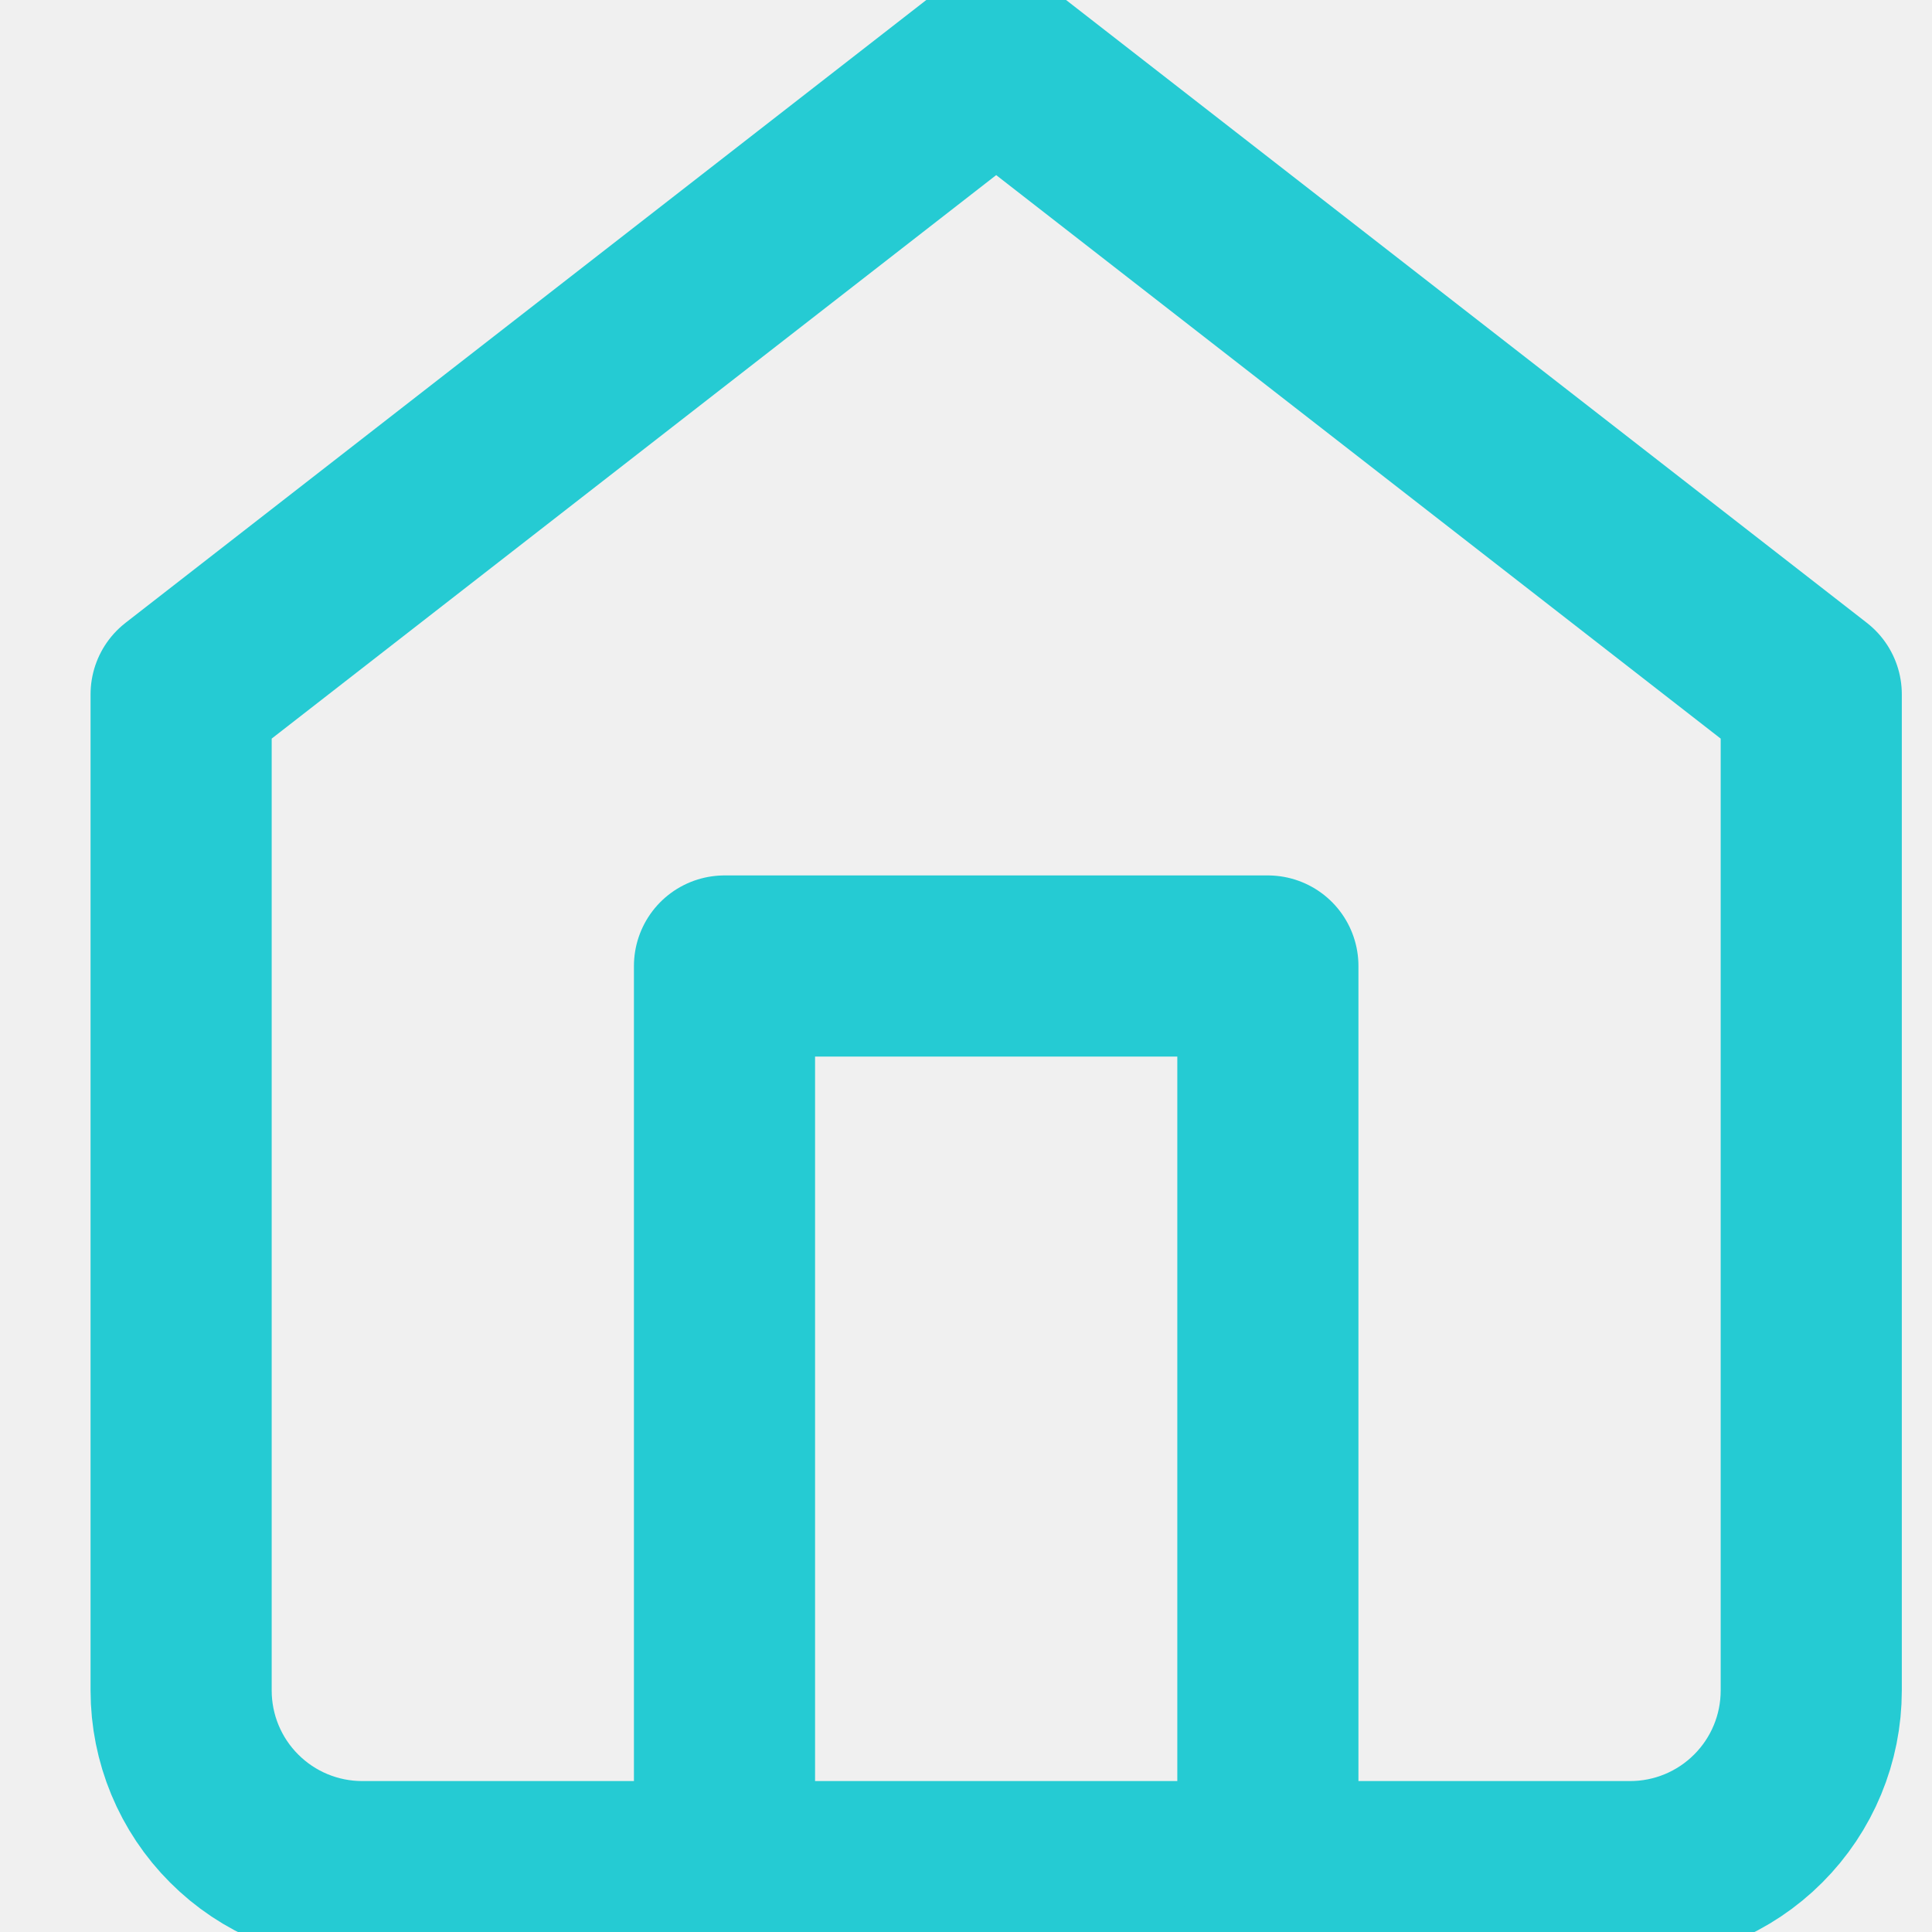
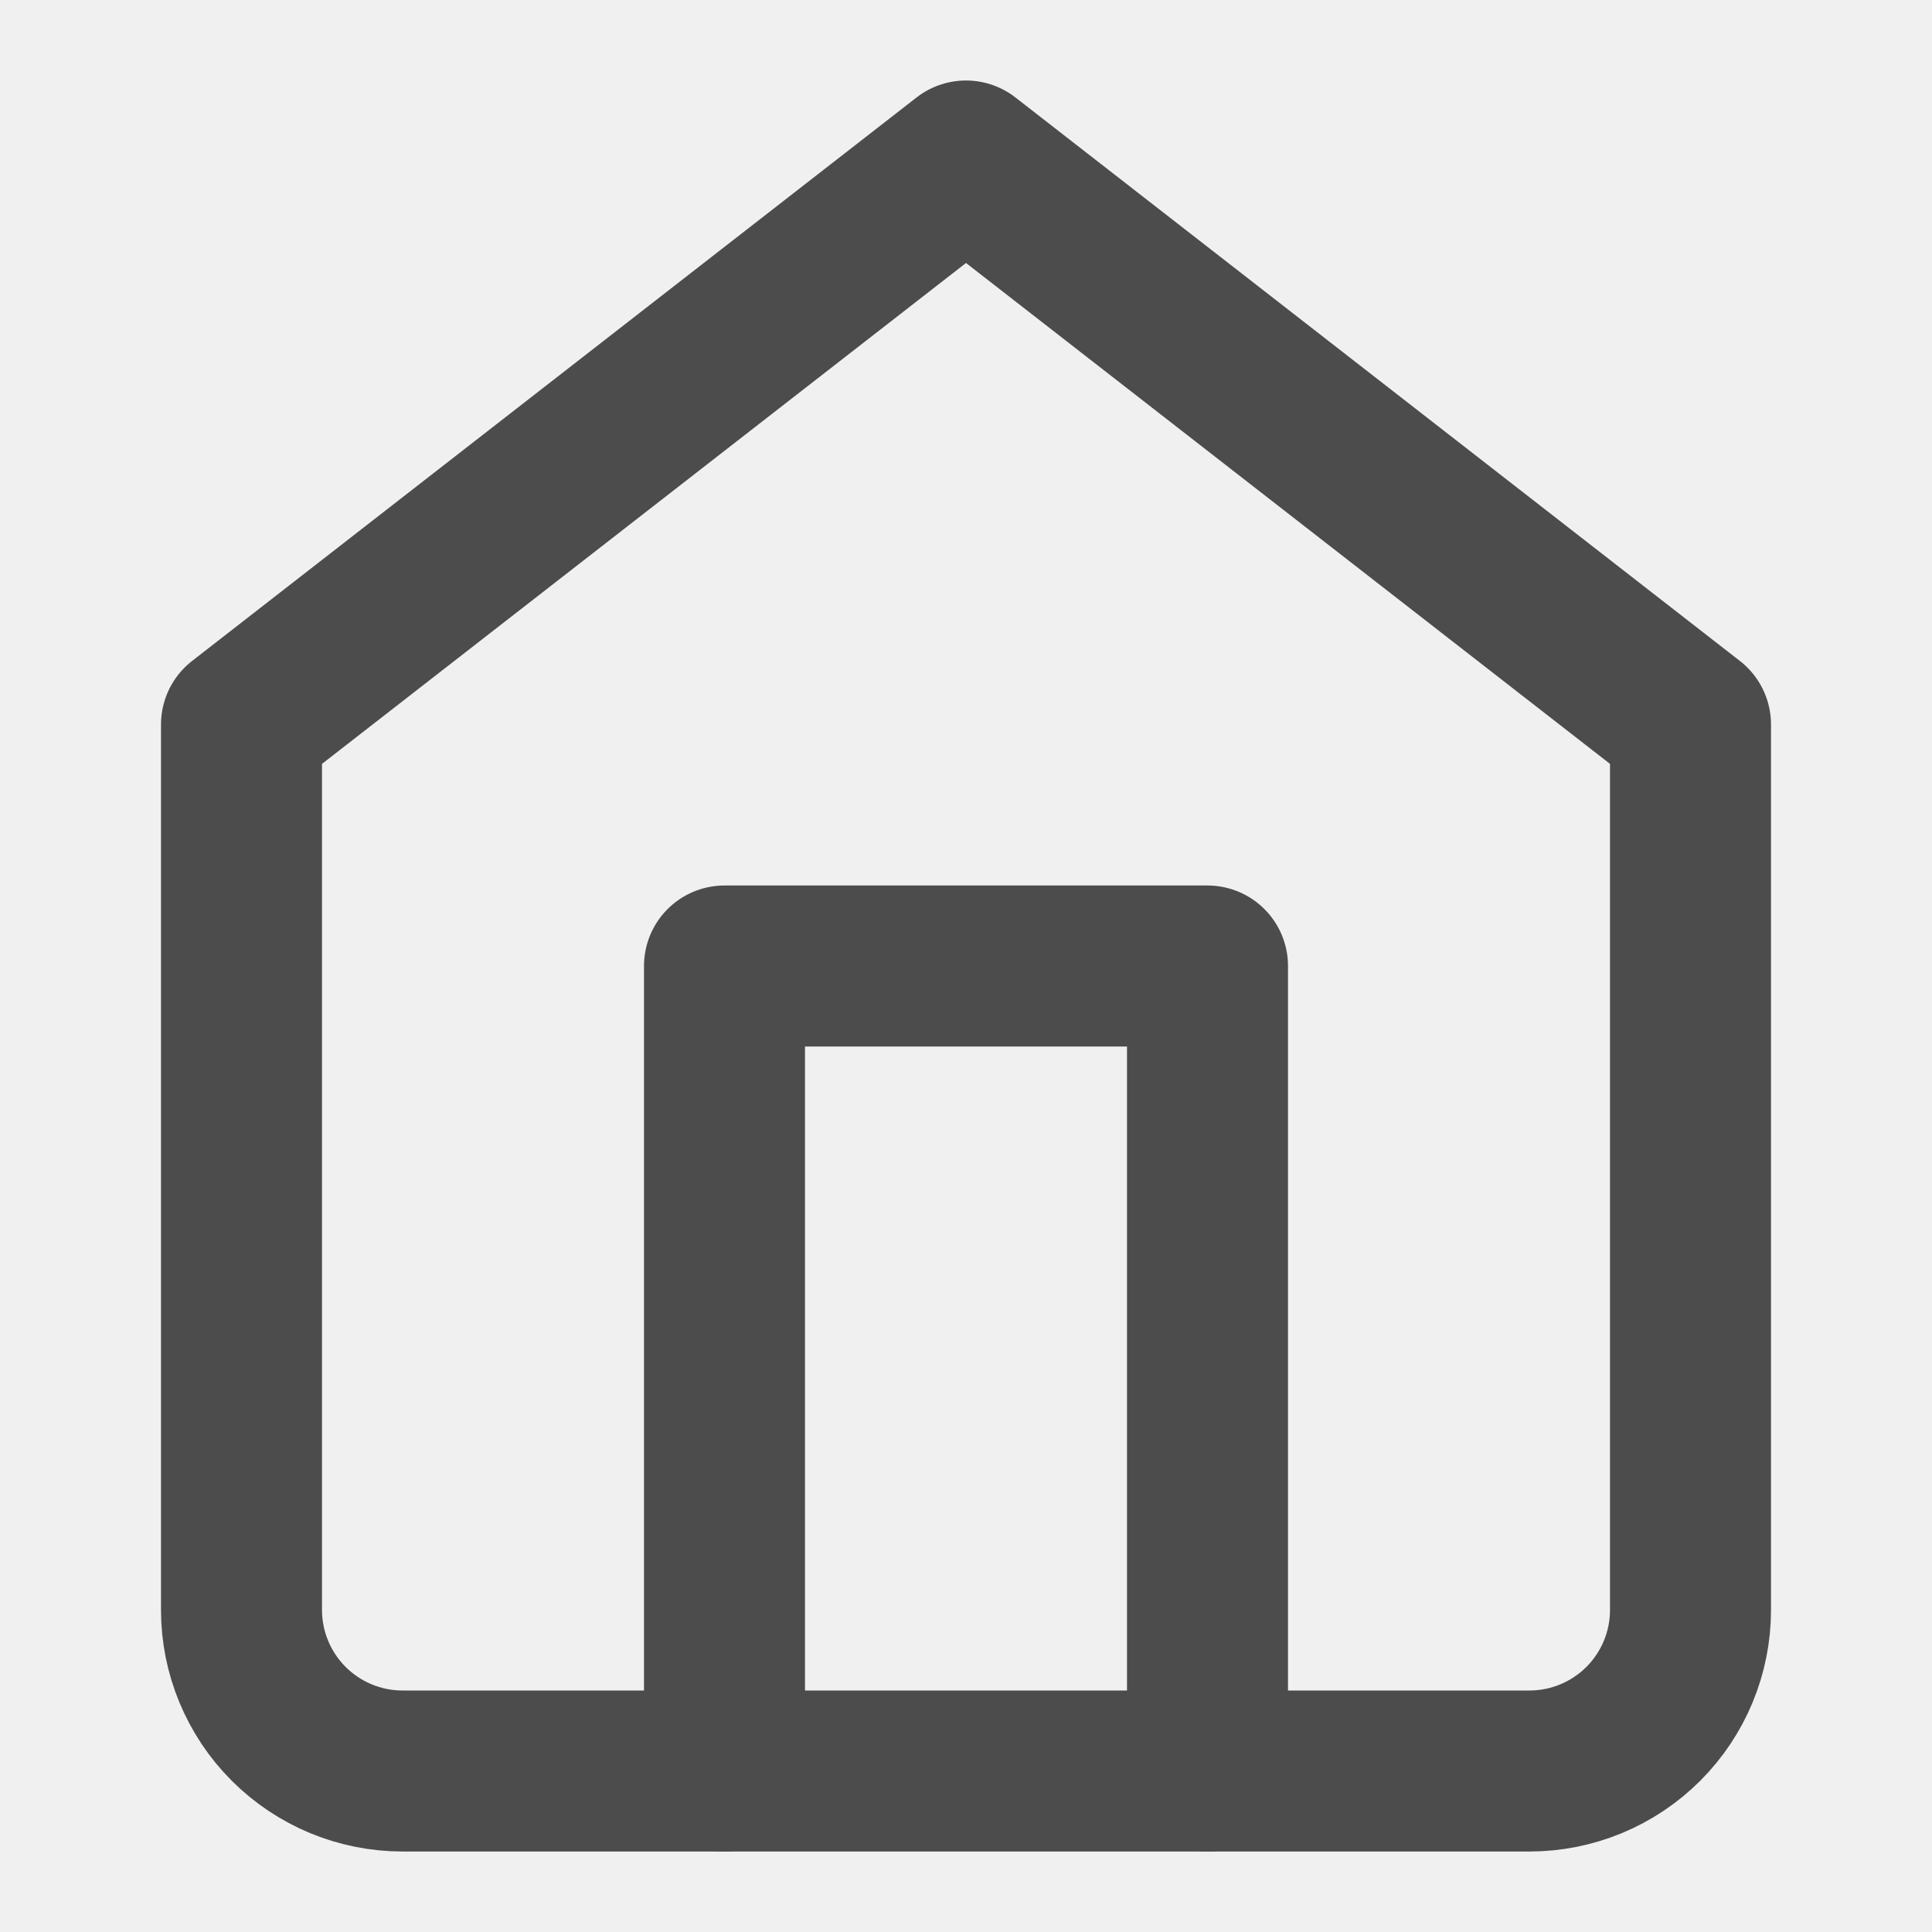
- <svg xmlns="http://www.w3.org/2000/svg" width="32" height="32" viewBox="0 0 32 32" fill="none">
-   <g clip-path="url(#clip0_5231_90)">
-     <path d="M3 11.5L16.5 1L30 11.5V28C30 28.796 29.684 29.559 29.121 30.121C28.559 30.684 27.796 31 27 31H6C5.204 31 4.441 30.684 3.879 30.121C3.316 29.559 3 28.796 3 28V11.5Z" stroke="#25CBD3" stroke-width="3" stroke-linecap="round" stroke-linejoin="round" />
-     <path d="M12 31V16H21V31" stroke="#25CBD3" stroke-width="3" stroke-linecap="round" stroke-linejoin="round" />
-   </g>
-   <defs>
-     <clipPath id="clip0_5231_90">
-       <rect width="32" height="32" fill="white" />
-     </clipPath>
-   </defs>
+ <svg xmlns="http://www.w3.org/2000/svg" width="24" height="24" viewBox="0 0 24 24" fill="none">
+   <path d="M3 9L12 2L21 9V20C21 20.53 20.789 21.039 20.414 21.414C20.039 21.789 19.53 22 19 22H5C4.47 22 3.961 21.789 3.586 21.414C3.211 21.039 3 20.53 3 20V9Z" stroke="#4D4C4D" stroke-width="2" stroke-linecap="round" stroke-linejoin="round" />
+   <path d="M9 22V12H15V22" stroke="#4D4C4D" stroke-width="2" stroke-linecap="round" stroke-linejoin="round" />
</svg>
